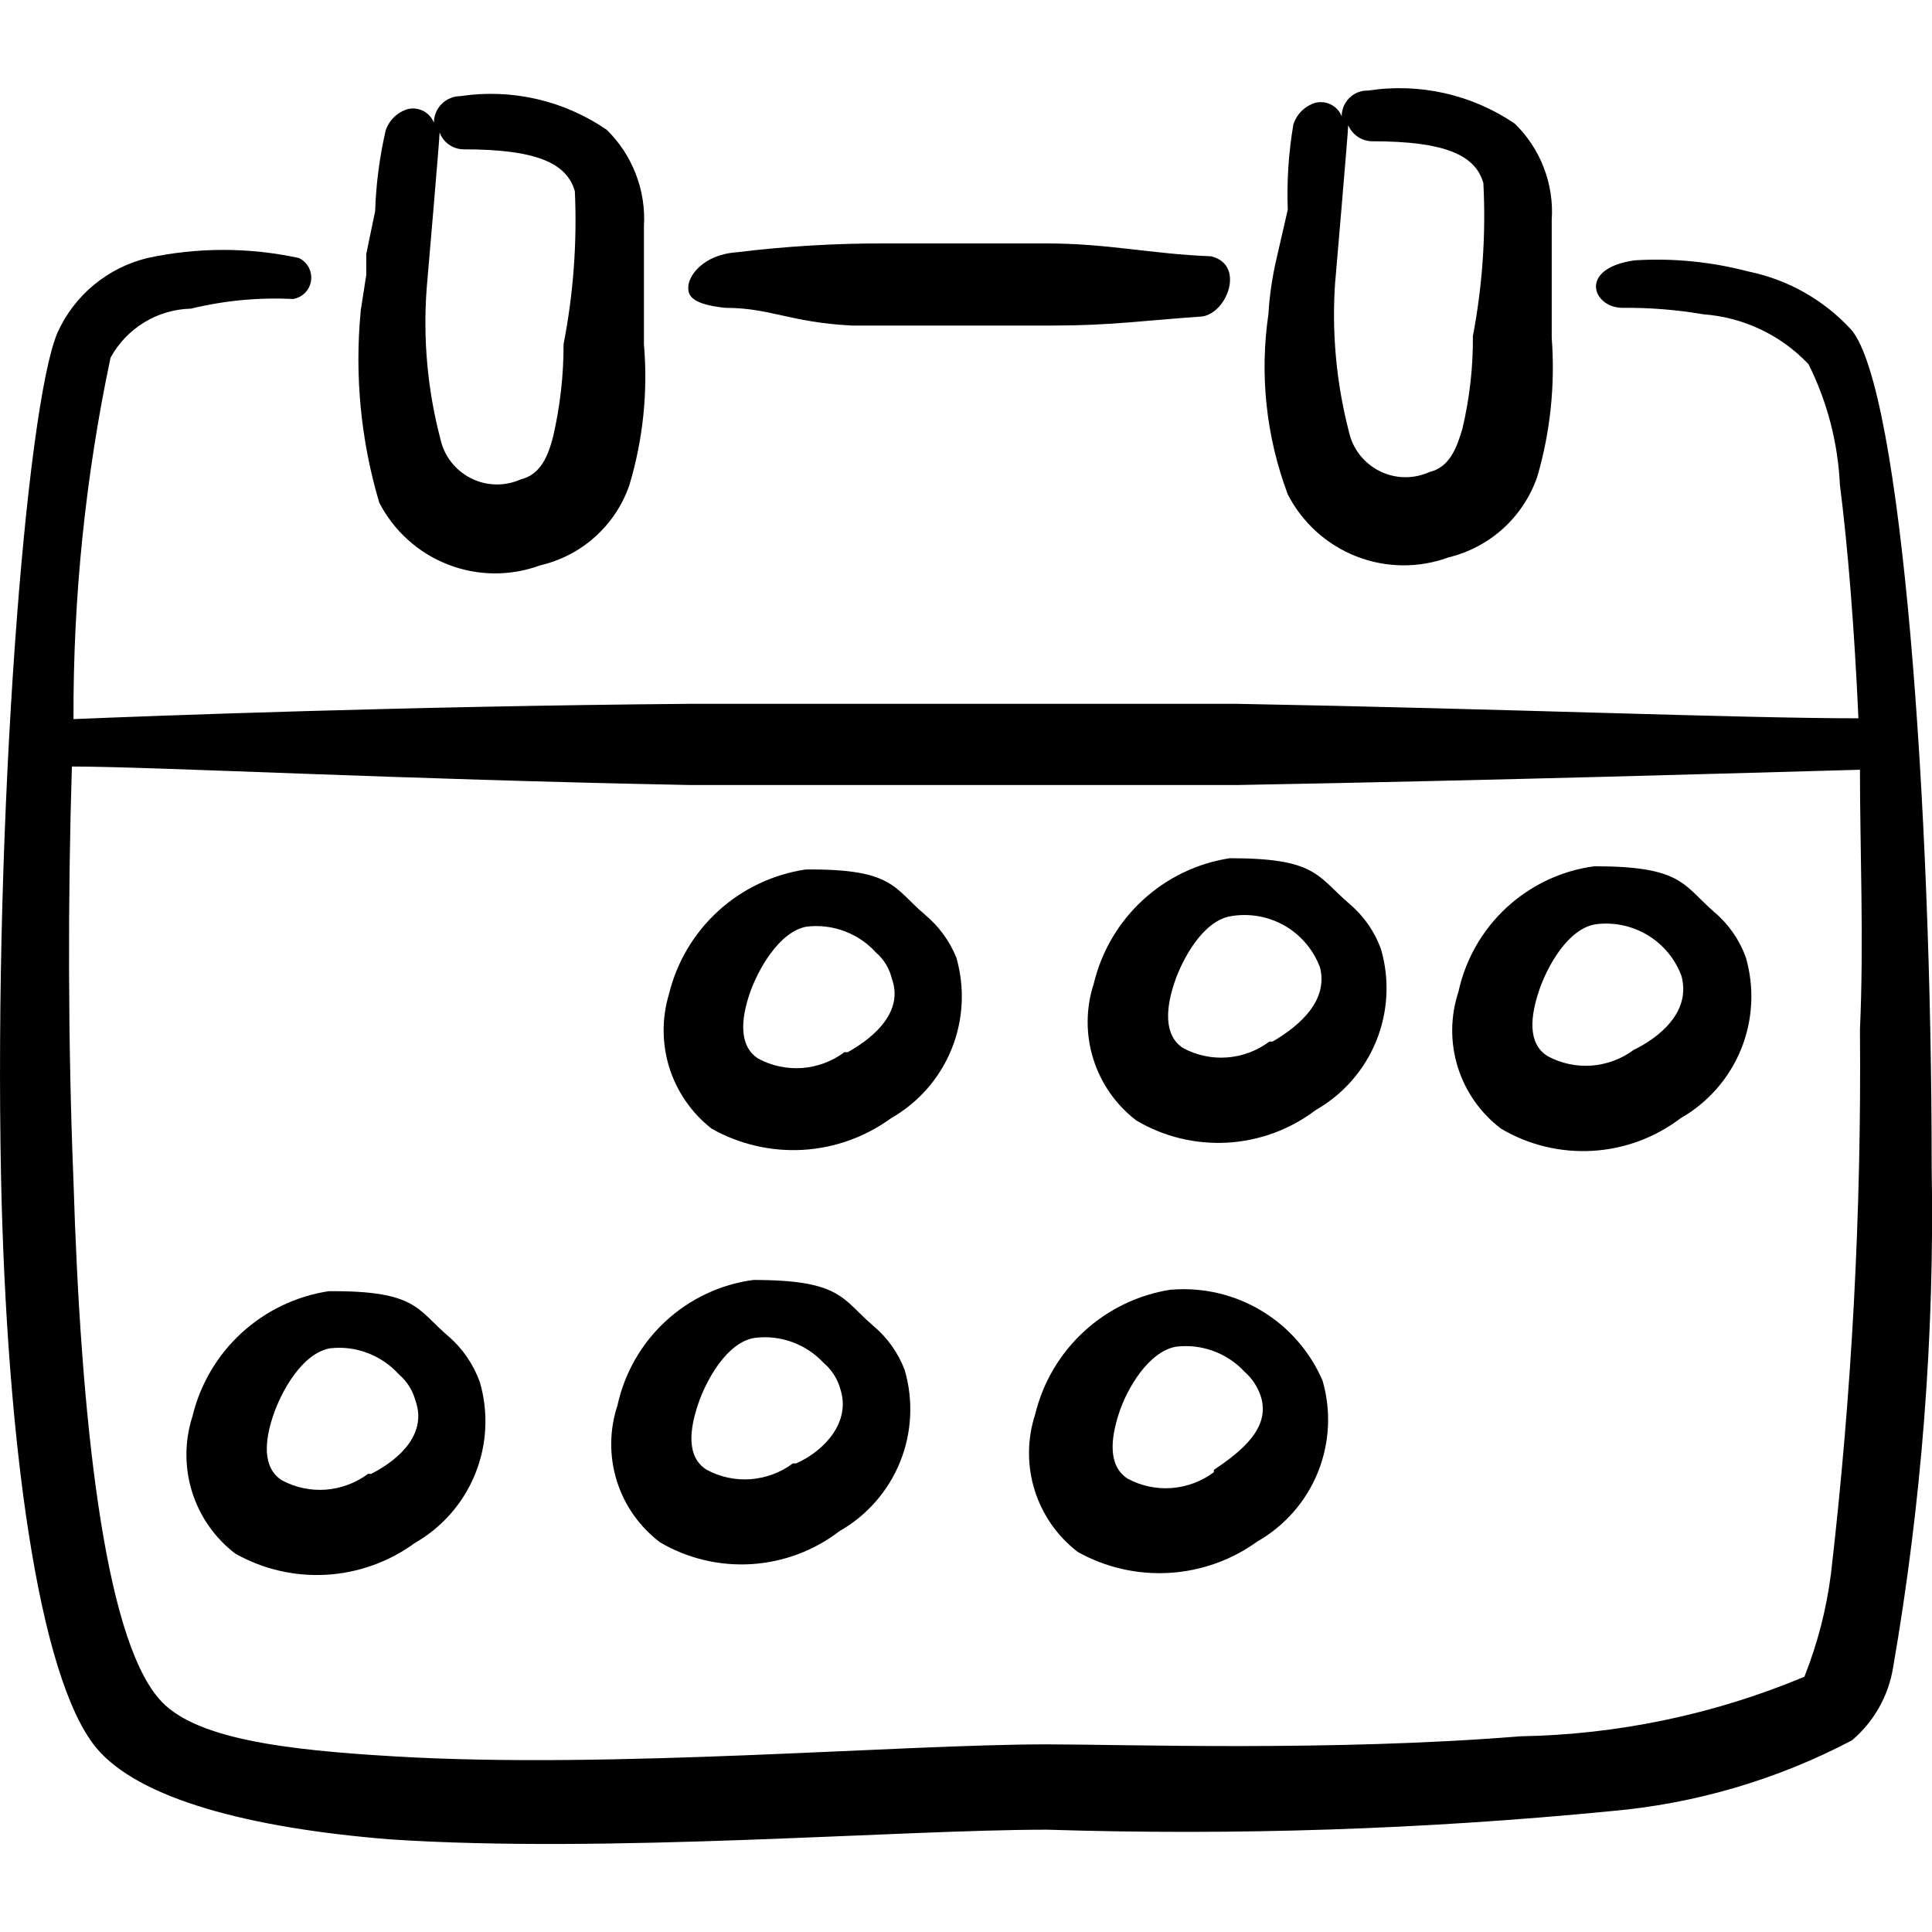
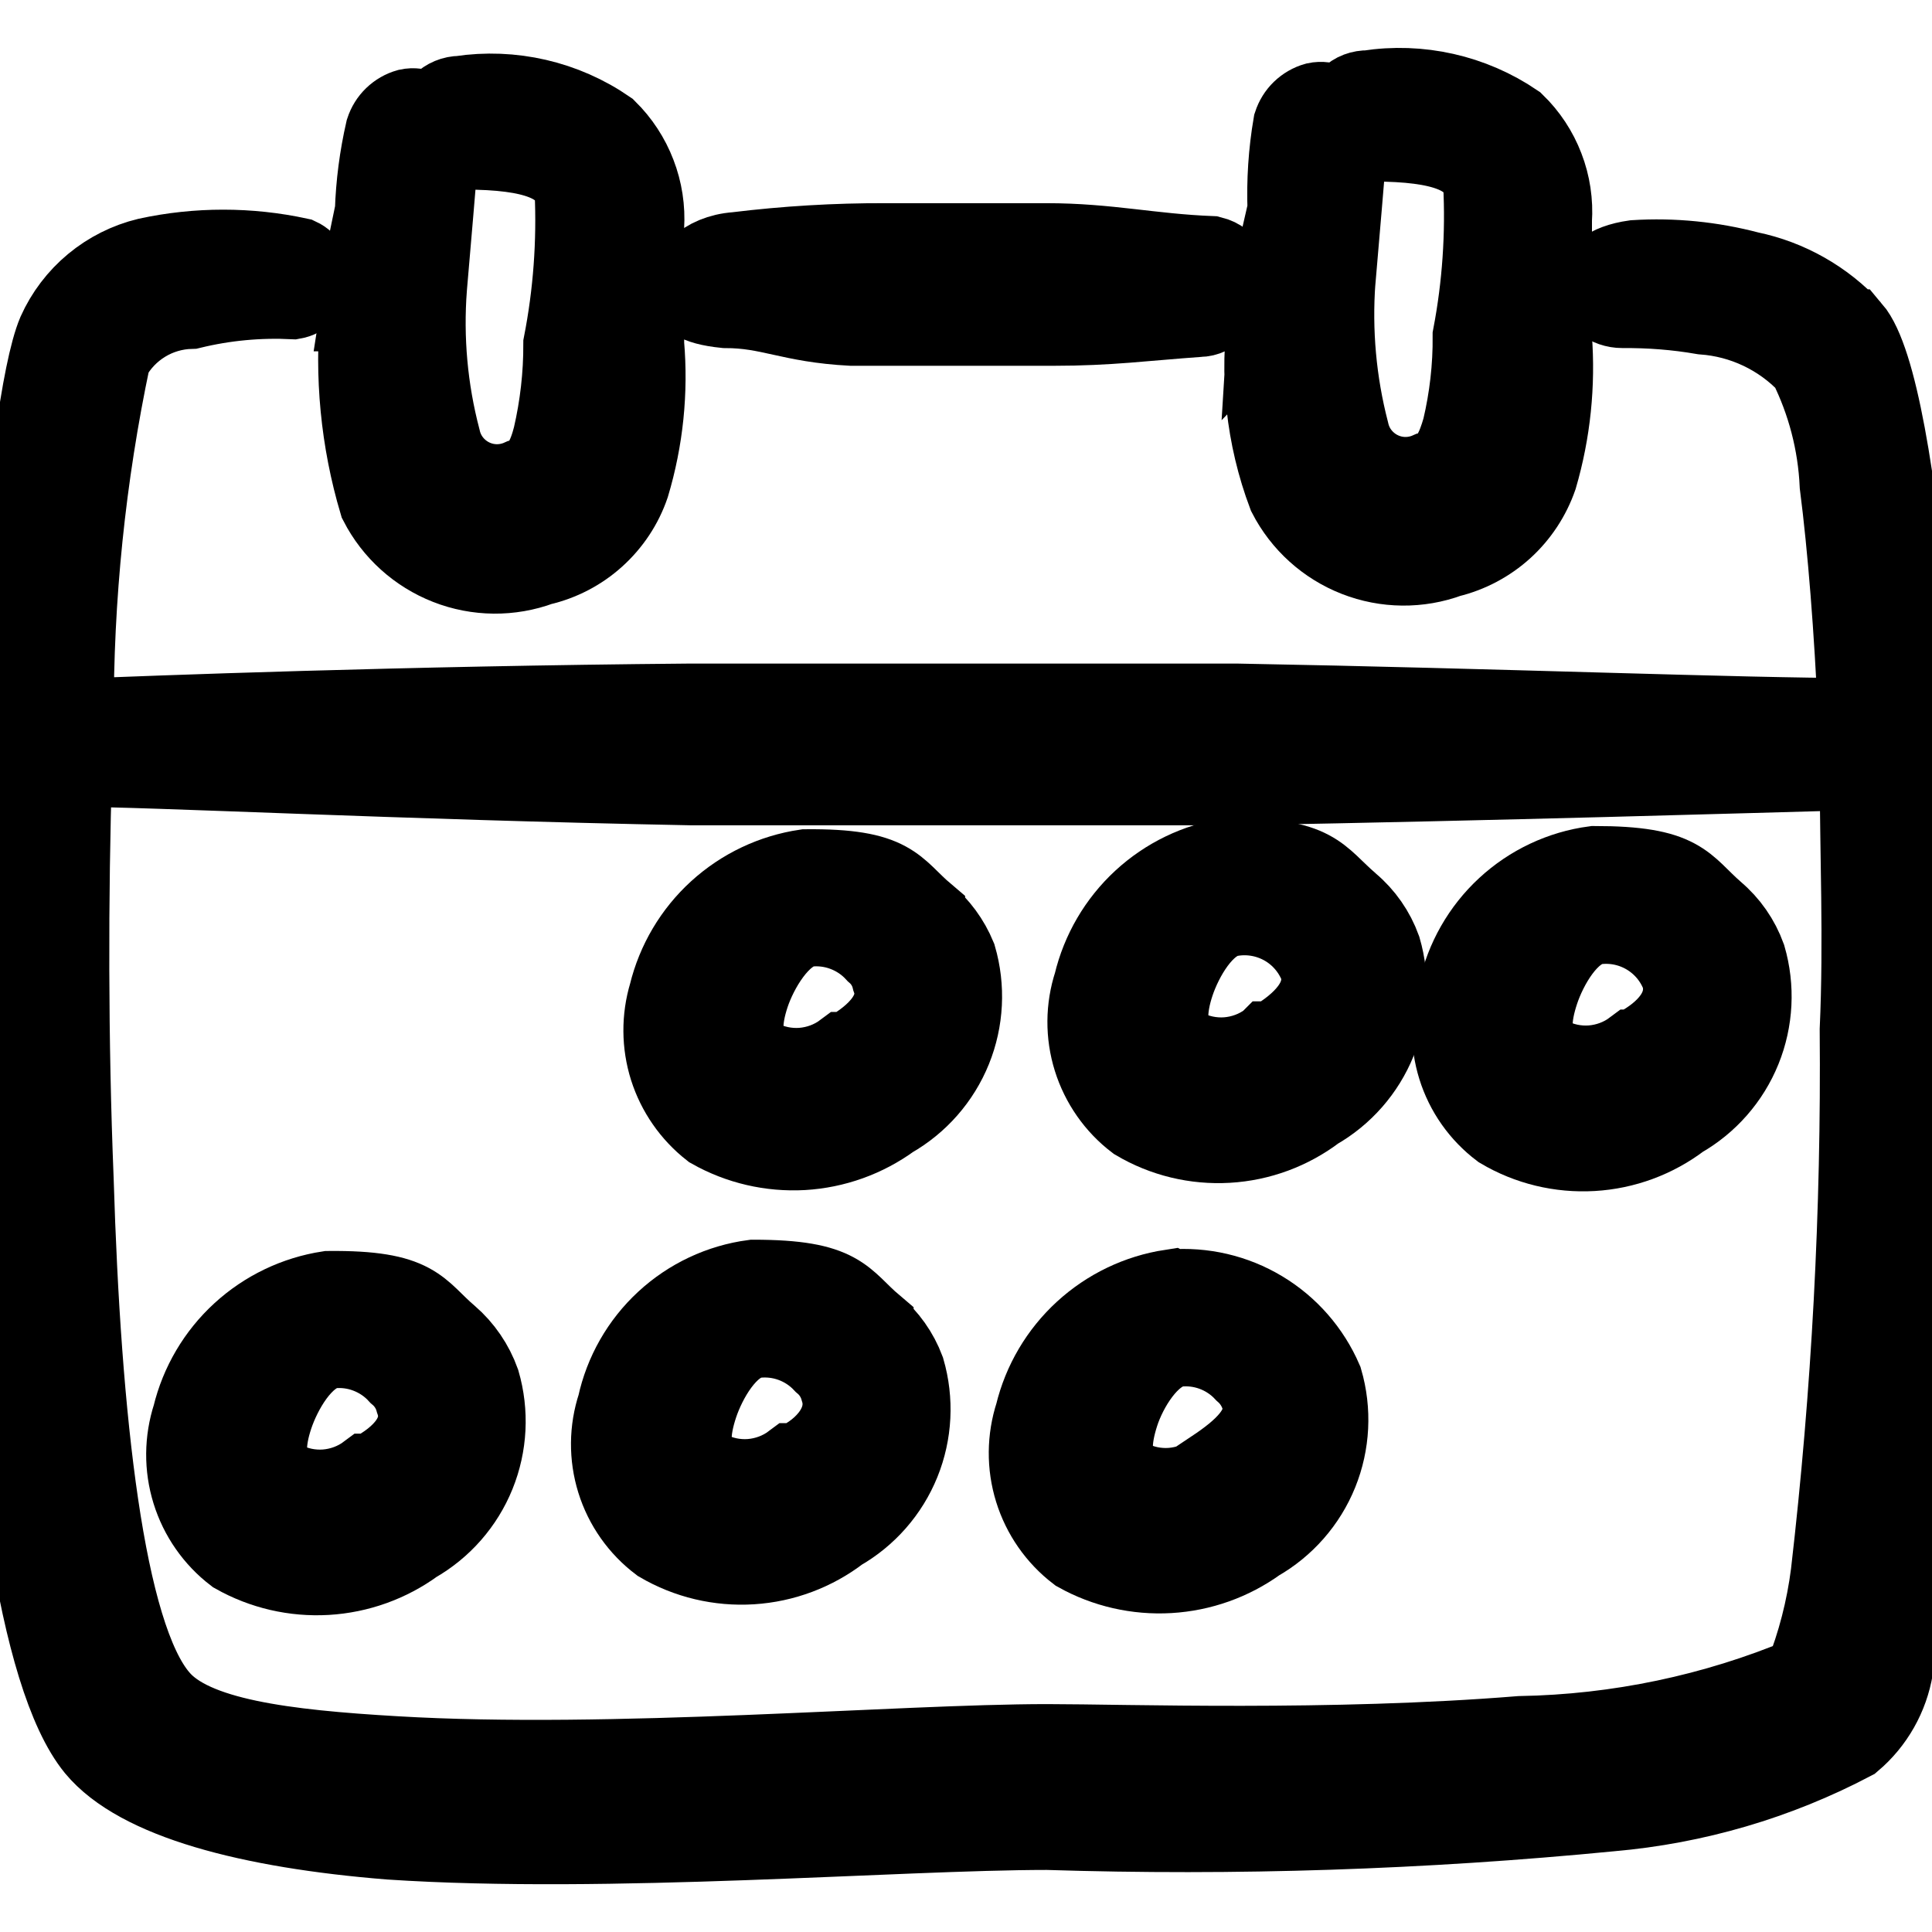
- <svg xmlns="http://www.w3.org/2000/svg" fill="none" viewBox="0 0 24 24" id="Calendar-Grid--Streamline-Freehand">
+ <svg xmlns="http://www.w3.org/2000/svg" viewBox="0 0 24 24" fill="#000000" stroke="#000000" id="Calendar-Grid--Streamline-Freehand">
  <path fill="currentColor" d="M11.489 11.361c-0.39 -0.33 -0.39 -0.57 -1.48 -0.56 -0.405 0.06 -0.783 0.239 -1.086 0.515 -0.303 0.276 -0.516 0.636 -0.613 1.034 -0.09 0.299 -0.088 0.619 0.006 0.917 0.095 0.298 0.277 0.56 0.523 0.753 0.345 0.195 0.738 0.286 1.134 0.264 0.395 -0.023 0.776 -0.16 1.096 -0.393 0.34 -0.194 0.605 -0.496 0.752 -0.859 0.147 -0.363 0.167 -0.765 0.058 -1.14 -0.085 -0.206 -0.218 -0.388 -0.39 -0.53Zm-1 1.71c-0.152 0.114 -0.334 0.181 -0.523 0.196 -0.189 0.014 -0.379 -0.026 -0.546 -0.116 -0.25 -0.16 -0.21 -0.5 -0.11 -0.8 0.1 -0.3 0.37 -0.78 0.71 -0.84 0.159 -0.019 0.319 -0 0.469 0.056 0.15 0.056 0.284 0.146 0.391 0.264 0.1 0.086 0.17 0.202 0.2 0.33 0.14 0.39 -0.19 0.71 -0.55 0.91h-0.04Z" />
  <path fill="currentColor" d="M5.571 16.6c-0.39 -0.33 -0.39 -0.57 -1.49 -0.56 -0.403 0.062 -0.779 0.242 -1.08 0.518 -0.301 0.276 -0.513 0.635 -0.609 1.032 -0.099 0.305 -0.102 0.633 -0.007 0.939 0.095 0.306 0.282 0.575 0.537 0.77 0.345 0.195 0.738 0.286 1.134 0.263 0.395 -0.023 0.776 -0.16 1.095 -0.393 0.34 -0.194 0.605 -0.496 0.752 -0.859 0.147 -0.363 0.167 -0.765 0.058 -1.14 -0.079 -0.22 -0.213 -0.417 -0.39 -0.57Zm-1 1.709c-0.152 0.114 -0.334 0.181 -0.523 0.196 -0.189 0.014 -0.379 -0.026 -0.546 -0.116 -0.25 -0.16 -0.21 -0.5 -0.11 -0.8 0.1 -0.3 0.36 -0.78 0.71 -0.84 0.157 -0.018 0.316 0.002 0.463 0.058 0.148 0.056 0.28 0.145 0.386 0.262 0.102 0.086 0.175 0.201 0.21 0.33 0.14 0.39 -0.16 0.71 -0.55 0.91h-0.04Z" />
  <path fill="currentColor" d="M16.767 11.231c-0.41 -0.35 -0.41 -0.57 -1.49 -0.57 -0.405 0.062 -0.782 0.244 -1.083 0.522 -0.301 0.278 -0.512 0.639 -0.607 1.037 -0.099 0.303 -0.101 0.63 -0.006 0.934 0.095 0.304 0.282 0.572 0.535 0.765 0.342 0.203 0.737 0.298 1.134 0.275 0.397 -0.023 0.778 -0.164 1.095 -0.405 0.34 -0.194 0.605 -0.496 0.752 -0.859 0.147 -0.363 0.167 -0.765 0.058 -1.14 -0.079 -0.218 -0.213 -0.411 -0.39 -0.56Zm-1 1.709c-0.152 0.114 -0.334 0.181 -0.523 0.196 -0.189 0.014 -0.379 -0.026 -0.546 -0.116 -0.25 -0.16 -0.21 -0.51 -0.11 -0.81 0.1 -0.3 0.36 -0.78 0.71 -0.83 0.229 -0.038 0.464 0.006 0.665 0.122 0.201 0.117 0.354 0.3 0.435 0.517 0.1 0.4 -0.23 0.71 -0.59 0.92h-0.04Z" />
  <path fill="currentColor" d="M10.849 16.47c-0.39 -0.33 -0.39 -0.57 -1.49 -0.57 -0.408 0.054 -0.789 0.234 -1.091 0.513 -0.302 0.279 -0.511 0.645 -0.598 1.047 -0.1 0.303 -0.103 0.63 -0.008 0.935 0.095 0.305 0.283 0.572 0.538 0.765 0.343 0.201 0.739 0.295 1.136 0.27 0.397 -0.025 0.778 -0.168 1.093 -0.41 0.34 -0.194 0.605 -0.496 0.752 -0.859 0.147 -0.363 0.167 -0.765 0.058 -1.14 -0.08 -0.214 -0.214 -0.403 -0.39 -0.55Zm-1 1.709c-0.152 0.114 -0.334 0.181 -0.523 0.196 -0.189 0.014 -0.379 -0.026 -0.546 -0.116 -0.26 -0.16 -0.21 -0.51 -0.11 -0.81 0.1 -0.3 0.36 -0.78 0.71 -0.83 0.156 -0.019 0.314 -0.001 0.462 0.053 0.148 0.054 0.281 0.142 0.388 0.257 0.102 0.086 0.175 0.201 0.21 0.33 0.13 0.4 -0.19 0.76 -0.55 0.92h-0.04Z" />
  <path fill="currentColor" d="M21.296 11.331c-0.39 -0.34 -0.4 -0.57 -1.49 -0.57 -0.408 0.054 -0.789 0.234 -1.091 0.513 -0.302 0.279 -0.511 0.645 -0.598 1.047 -0.1 0.303 -0.103 0.63 -0.008 0.935 0.095 0.305 0.283 0.572 0.538 0.765 0.342 0.203 0.737 0.298 1.135 0.275 0.397 -0.023 0.778 -0.164 1.095 -0.405 0.34 -0.194 0.605 -0.496 0.752 -0.859 0.147 -0.363 0.167 -0.765 0.058 -1.14 -0.079 -0.218 -0.213 -0.411 -0.39 -0.56Zm-1 1.71c-0.152 0.114 -0.334 0.181 -0.523 0.196 -0.19 0.014 -0.379 -0.026 -0.546 -0.116 -0.26 -0.16 -0.21 -0.51 -0.11 -0.81 0.1 -0.3 0.36 -0.78 0.71 -0.83 0.223 -0.028 0.449 0.02 0.641 0.136 0.192 0.116 0.34 0.293 0.419 0.504 0.11 0.4 -0.19 0.71 -0.55 0.9l-0.04 0.02Z" />
  <path fill="currentColor" d="M14.548 16.02c-0.404 0.062 -0.779 0.242 -1.08 0.518 -0.301 0.276 -0.513 0.635 -0.609 1.032 -0.099 0.305 -0.102 0.633 -0.007 0.939 0.095 0.306 0.282 0.575 0.537 0.77 0.345 0.193 0.739 0.283 1.134 0.26 0.395 -0.023 0.775 -0.158 1.096 -0.39 0.34 -0.194 0.605 -0.496 0.752 -0.859 0.147 -0.363 0.167 -0.765 0.058 -1.14 -0.156 -0.361 -0.421 -0.665 -0.758 -0.867 -0.337 -0.203 -0.73 -0.294 -1.121 -0.262Zm0.53 2.269c-0.152 0.114 -0.334 0.181 -0.523 0.196 -0.189 0.014 -0.379 -0.026 -0.546 -0.116 -0.25 -0.16 -0.21 -0.5 -0.11 -0.81 0.1 -0.31 0.37 -0.77 0.71 -0.83 0.156 -0.019 0.314 -0.001 0.462 0.053 0.148 0.054 0.281 0.142 0.388 0.257 0.1 0.087 0.173 0.202 0.21 0.33 0.1 0.37 -0.23 0.65 -0.59 0.89v0.03Z" />
  <path fill="currentColor" d="M15.758 3.894c-0.113 0.758 -0.03 1.532 0.24 2.249 0.181 0.352 0.484 0.625 0.852 0.769 0.368 0.144 0.776 0.148 1.147 0.011 0.252 -0.061 0.485 -0.185 0.677 -0.359 0.192 -0.175 0.337 -0.395 0.422 -0.64 0.164 -0.561 0.224 -1.147 0.18 -1.729V2.734c0.015 -0.221 -0.018 -0.443 -0.098 -0.65 -0.079 -0.207 -0.203 -0.395 -0.362 -0.549 -0.533 -0.362 -1.183 -0.508 -1.819 -0.41 -0.043 -0.001 -0.086 0.006 -0.126 0.021 -0.04 0.015 -0.076 0.039 -0.107 0.069 -0.031 0.03 -0.055 0.066 -0.072 0.105 -0.017 0.039 -0.025 0.082 -0.025 0.125 -0.025 -0.062 -0.07 -0.113 -0.129 -0.144 -0.059 -0.031 -0.126 -0.04 -0.191 -0.026 -0.065 0.018 -0.125 0.053 -0.174 0.1s-0.085 0.106 -0.106 0.17c-0.06 0.35 -0.083 0.705 -0.07 1.06l-0.14 0.61c-0.052 0.223 -0.086 0.451 -0.1 0.68Zm0.83 -0.41s0.16 -1.859 0.16 -1.929c0.025 0.059 0.067 0.109 0.12 0.145 0.053 0.035 0.116 0.055 0.18 0.055 0.9 0 1.28 0.17 1.379 0.52 0.033 0.636 -0.011 1.274 -0.13 1.899 0.003 0.387 -0.041 0.773 -0.13 1.15 -0.07 0.24 -0.16 0.48 -0.41 0.54 -0.098 0.044 -0.204 0.066 -0.311 0.064 -0.107 -0.002 -0.212 -0.028 -0.308 -0.076 -0.096 -0.048 -0.18 -0.117 -0.246 -0.201 -0.066 -0.084 -0.112 -0.182 -0.135 -0.287 -0.159 -0.613 -0.216 -1.248 -0.17 -1.879Z" />
  <path fill="#000000" d="M8.55 3.584c0 0.1 0.07 0.2 0.46 0.24 0.56 0 0.8 0.18 1.569 0.22h2.509c0.69 0 1.11 -0.06 1.809 -0.11 0.33 0 0.59 -0.64 0.15 -0.75 -0.76 -0.03 -1.28 -0.16 -2.049 -0.16h-1.999c-0.618 -0.002 -1.236 0.035 -1.849 0.11 -0.42 0.03 -0.61 0.3 -0.6 0.45Z" />
  <path fill="#000000" d="M22.995 4.094c-0.337 -0.367 -0.781 -0.619 -1.27 -0.72 -0.463 -0.122 -0.942 -0.17 -1.419 -0.14 -0.71 0.1 -0.52 0.59 -0.15 0.59 0.335 -0.003 0.67 0.023 1 0.08 0.499 0.036 0.966 0.257 1.31 0.62 0.233 0.467 0.366 0.978 0.39 1.5 0.1 0.78 0.18 1.789 0.23 2.899 -1.47 0 -4.419 -0.12 -7.728 -0.18H8.58c-3.579 0.03 -6.688 0.15 -7.667 0.19 -0.006 -1.508 0.148 -3.013 0.46 -4.489 0.098 -0.181 0.243 -0.332 0.418 -0.439 0.175 -0.107 0.376 -0.166 0.582 -0.171 0.415 -0.101 0.843 -0.141 1.27 -0.12 0.057 -0.01 0.108 -0.037 0.148 -0.078 0.04 -0.041 0.066 -0.094 0.073 -0.151 0.008 -0.057 -0.003 -0.115 -0.03 -0.165 -0.027 -0.05 -0.07 -0.091 -0.122 -0.115 -0.619 -0.134 -1.26 -0.134 -1.879 0 -0.245 0.059 -0.474 0.174 -0.668 0.335 -0.194 0.161 -0.349 0.365 -0.452 0.595 -0.39 0.92 -0.79 5.998 -0.7 10.496 0.07 3.269 0.46 6.198 1.18 7.078 0.53 0.64 1.909 1 3.649 1.14 2.709 0.18 6.308 -0.12 8.167 -0.12 2.335 0.074 4.673 -0.003 6.998 -0.23 1.048 -0.091 2.068 -0.39 2.999 -0.88 0.271 -0.23 0.452 -0.549 0.51 -0.9 0.356 -2.053 0.517 -4.135 0.48 -6.218 0 -4.479 -0.37 -9.667 -1 -10.407Zm-0.25 15.455c-0.056 0.439 -0.167 0.869 -0.33 1.28 -1.119 0.468 -2.316 0.719 -3.529 0.74 -2.339 0.19 -4.918 0.1 -5.878 0.1 -1.839 0 -5.408 0.31 -8.097 0.15 -1.38 -0.08 -2.519 -0.22 -2.939 -0.72 -0.68 -0.79 -0.97 -3.479 -1.06 -6.448C0.843 12.941 0.843 11.131 0.893 9.522c1 0 4.049 0.16 7.687 0.23h6.778c3.329 -0.06 6.288 -0.15 7.747 -0.19 0 1 0.05 2.129 0 3.229 0.02 2.258 -0.1 4.515 -0.36 6.758Z" />
  <path fill="currentColor" d="M4.481 3.864c-0.077 0.8 0.001 1.608 0.23 2.379 0.181 0.352 0.484 0.625 0.852 0.769 0.368 0.144 0.776 0.148 1.147 0.011 0.255 -0.059 0.49 -0.181 0.684 -0.356 0.194 -0.175 0.341 -0.396 0.425 -0.643 0.17 -0.567 0.231 -1.16 0.18 -1.749V2.814c0.014 -0.221 -0.02 -0.443 -0.1 -0.65 -0.079 -0.207 -0.202 -0.394 -0.36 -0.55 -0.531 -0.366 -1.182 -0.516 -1.819 -0.42 -0.087 0 -0.171 0.035 -0.233 0.097 -0.062 0.062 -0.097 0.146 -0.097 0.233 -0.025 -0.062 -0.07 -0.113 -0.129 -0.144 -0.059 -0.031 -0.126 -0.04 -0.191 -0.026 -0.065 0.018 -0.125 0.053 -0.174 0.1 -0.049 0.047 -0.085 0.106 -0.106 0.17 -0.075 0.328 -0.119 0.663 -0.13 1l-0.11 0.53V3.414l-0.07 0.45Zm0.82 -0.29s0.16 -1.849 0.16 -1.929c0.022 0.061 0.063 0.115 0.117 0.152 0.054 0.038 0.117 0.058 0.183 0.058 0.9 0 1.28 0.17 1.38 0.52 0.029 0.636 -0.018 1.274 -0.14 1.899 0.001 0.387 -0.043 0.773 -0.13 1.15 -0.06 0.23 -0.15 0.47 -0.4 0.53 -0.098 0.044 -0.204 0.066 -0.311 0.064 -0.107 -0.002 -0.212 -0.028 -0.308 -0.076 -0.096 -0.048 -0.18 -0.117 -0.246 -0.201 -0.066 -0.084 -0.112 -0.182 -0.135 -0.287 -0.161 -0.613 -0.218 -1.248 -0.17 -1.879Z" />
</svg>
